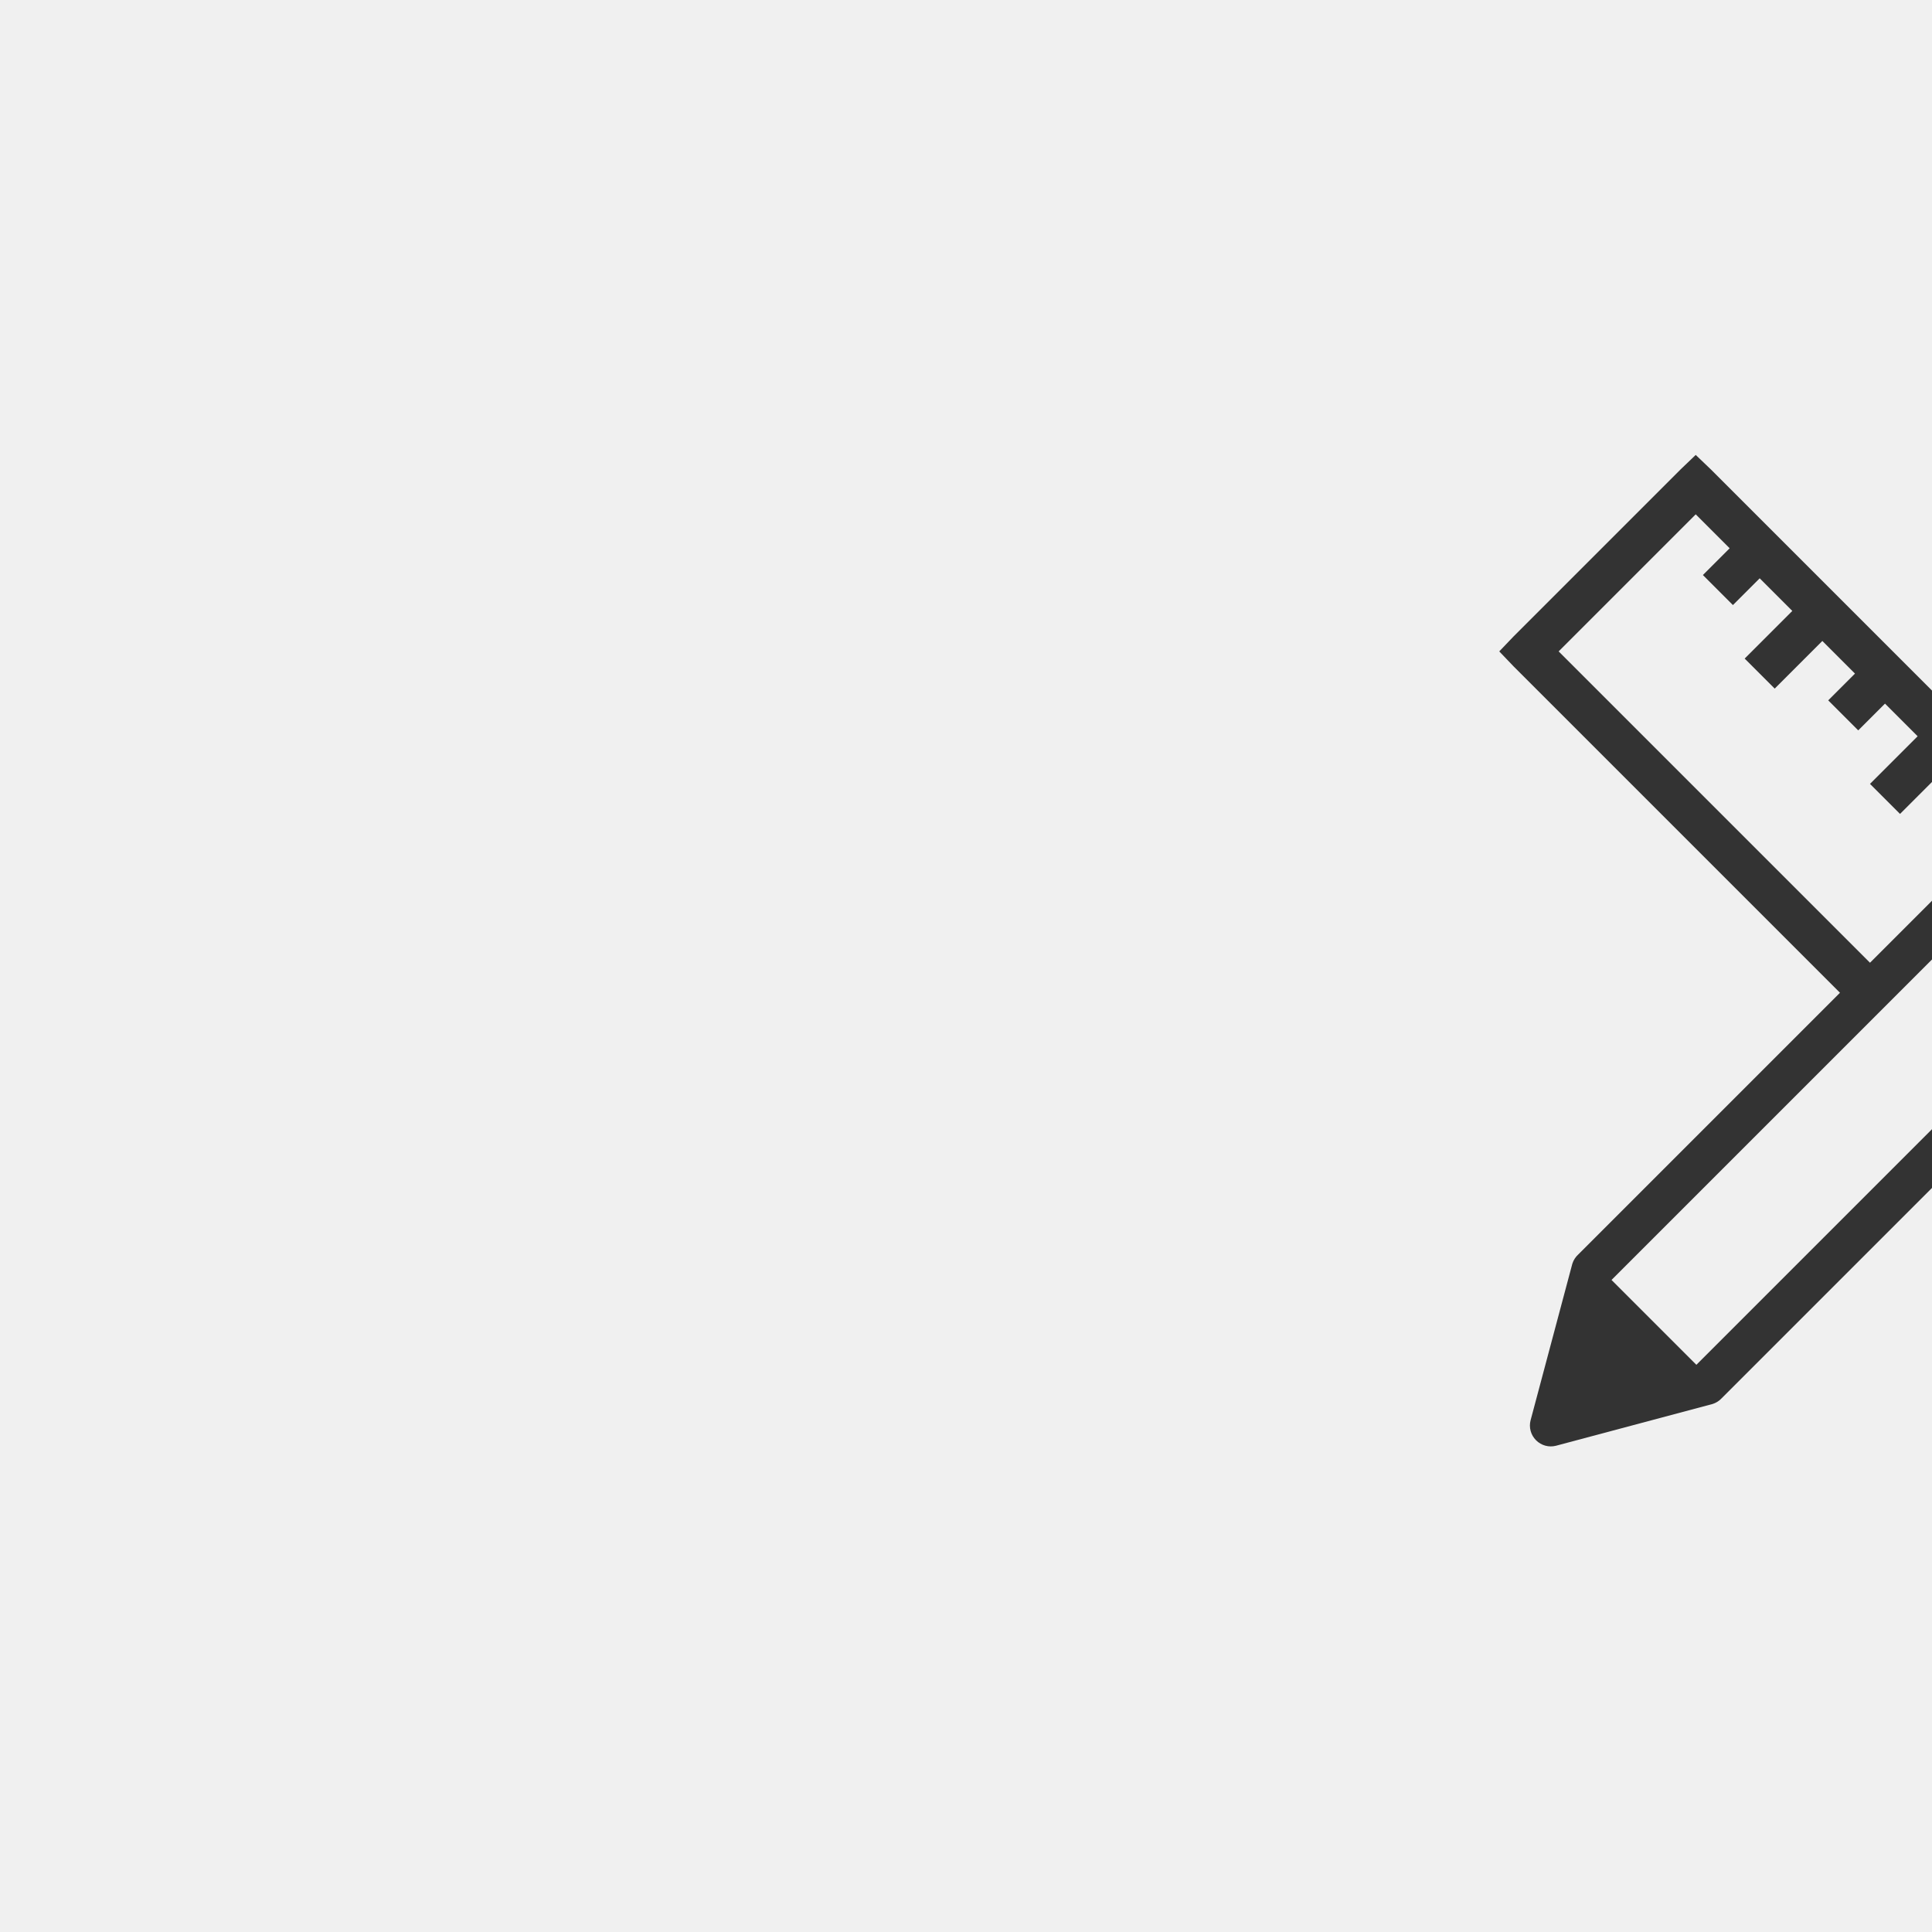
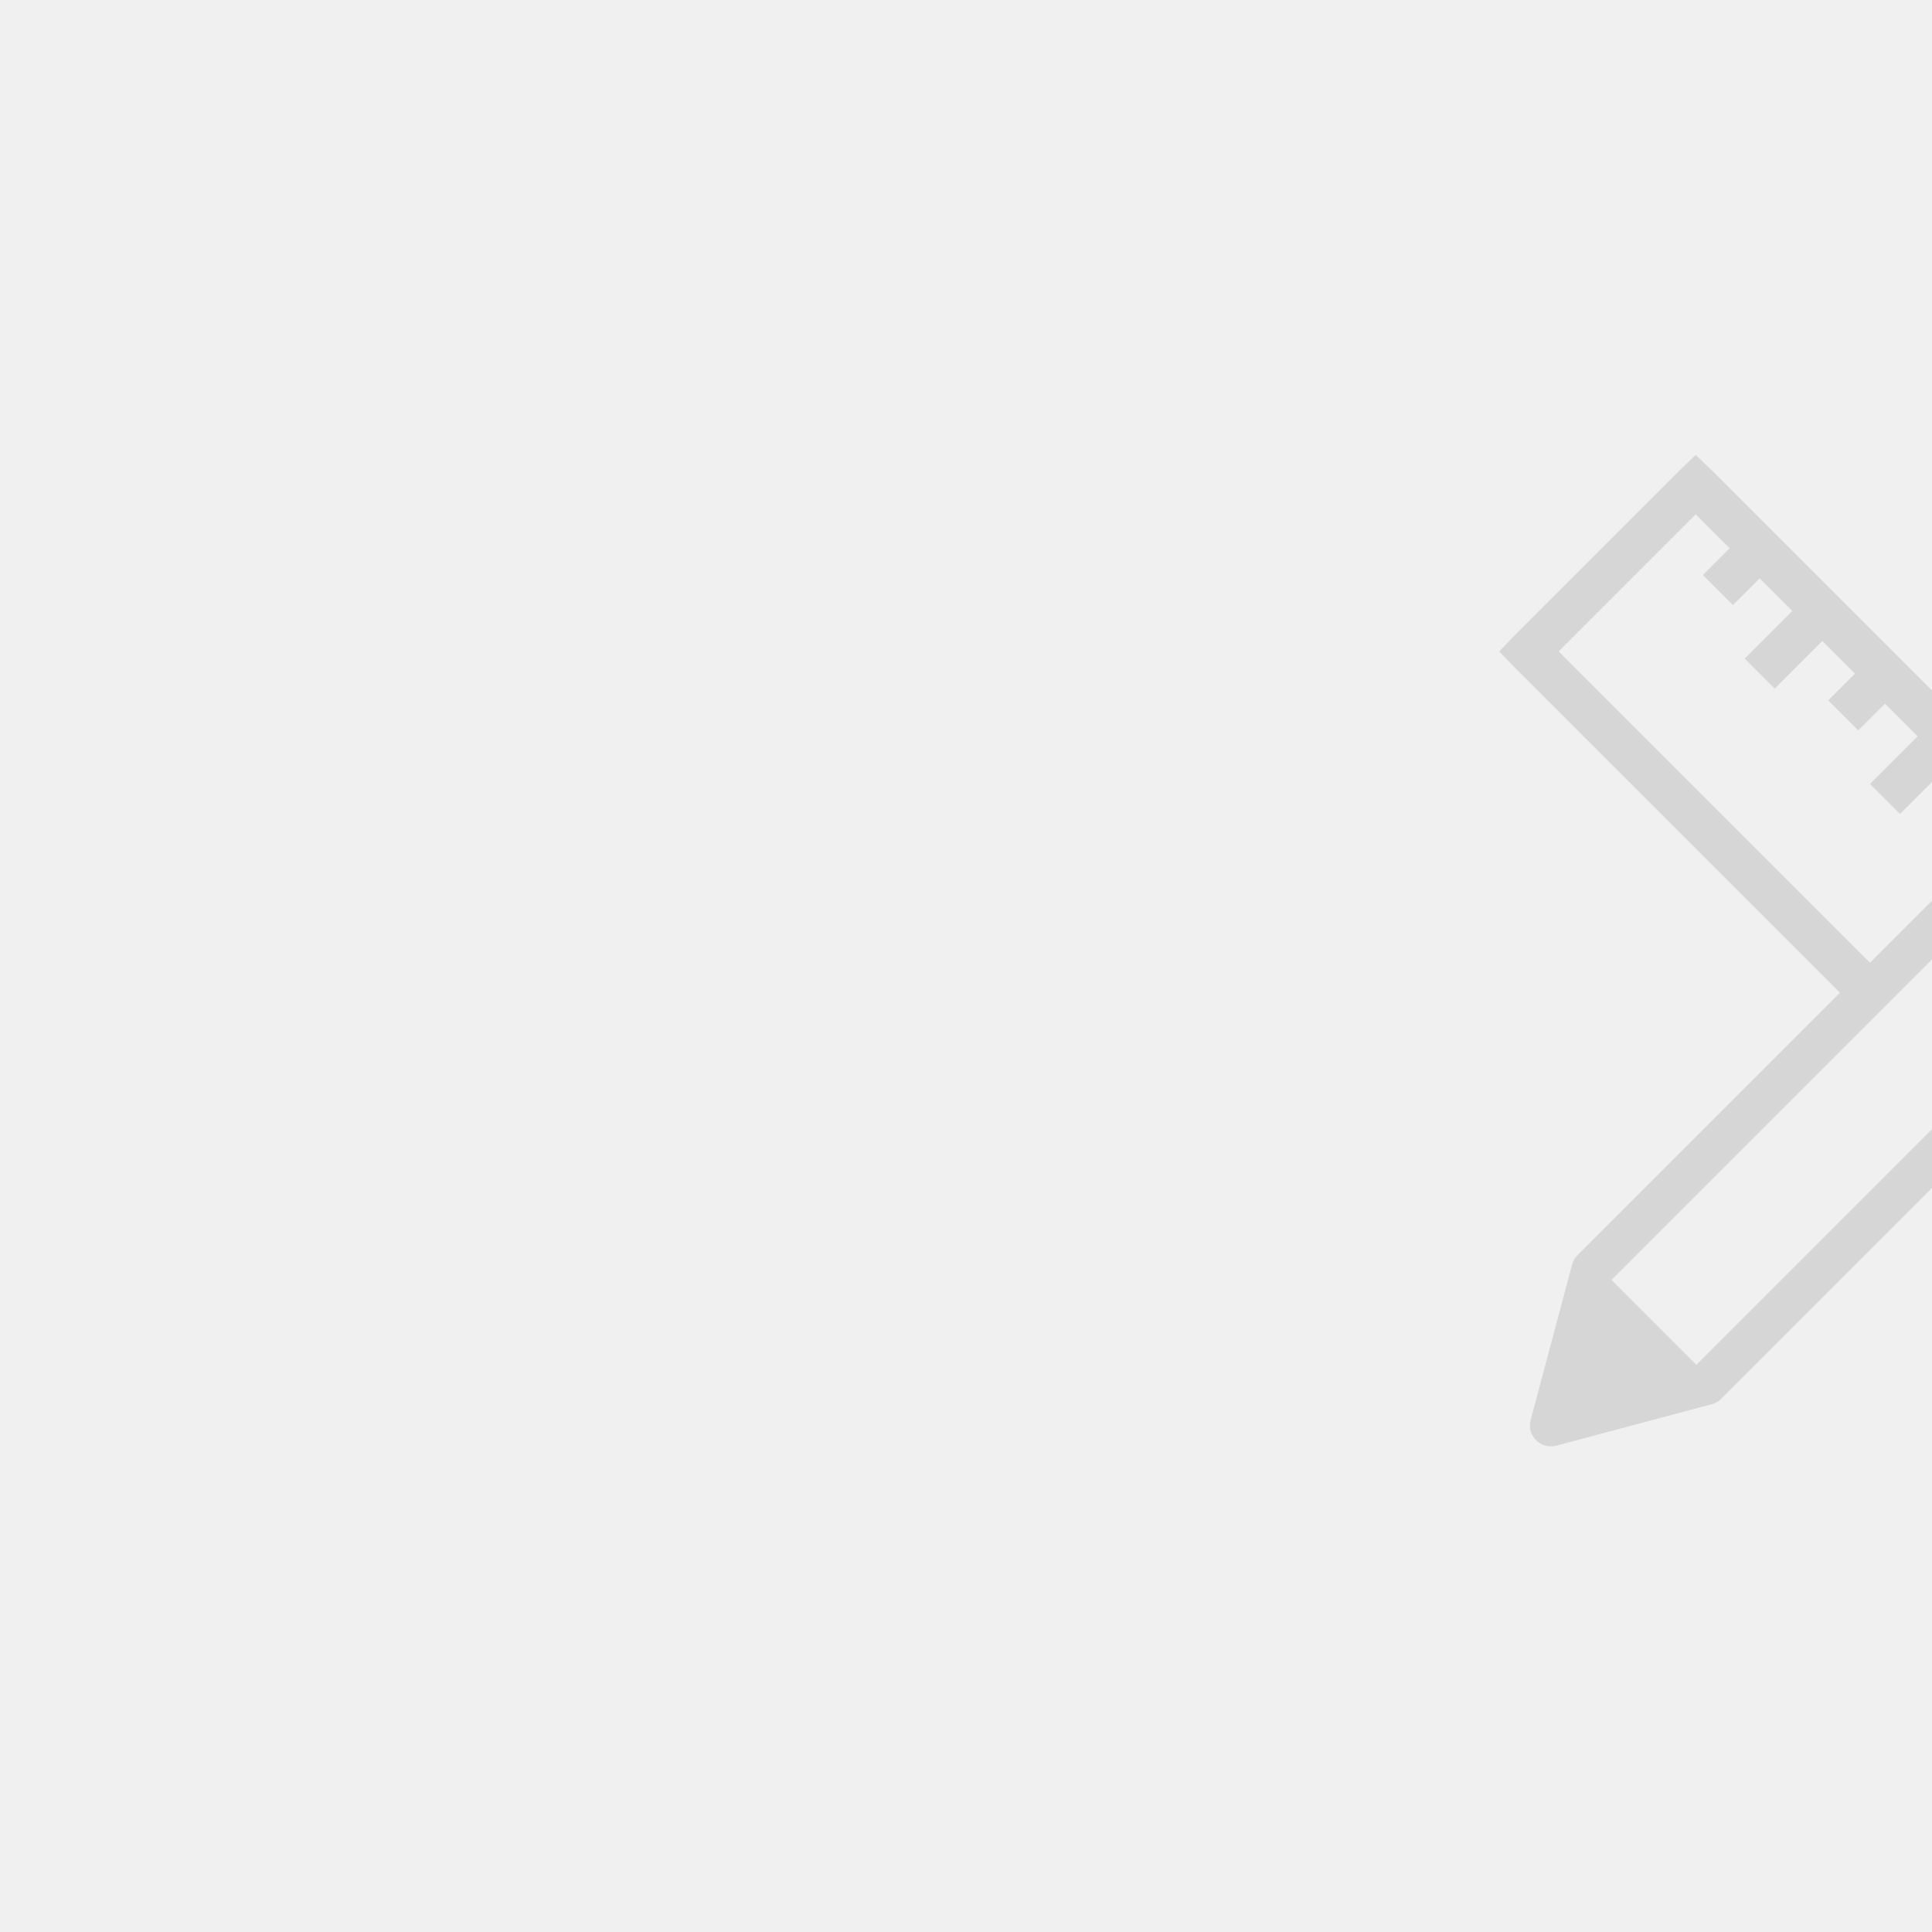
<svg xmlns="http://www.w3.org/2000/svg" width="370" height="370" viewBox="0 0 370 370" fill="none">
  <g clip-path="url(#clip0)">
-     <path d="M324.75 87.125L321.875 89.875L289.875 121.875L287.125 124.75L289.875 127.625L352.375 190.125L302.25 240.25C301.734 240.719 301.344 241.328 301.125 242L293.125 272C292.766 273.375 293.172 274.828 294.172 275.828C295.172 276.828 296.625 277.234 298 276.875L328 268.875C328.672 268.656 329.281 268.266 329.75 267.75L468 129.5C467.984 129.516 471.25 126.25 471.25 126.25C478.859 118.641 478.844 106.344 471.25 98.75C463.641 91.141 451.359 91.156 443.75 98.75L390.125 152.375L327.625 89.875L324.75 87.125ZM324.75 98.5L331.25 105L326.125 110.125L331.875 115.875L337 110.75L343.25 117L334.125 126.125L339.875 131.875L349 122.75L355.25 129L350.125 134.125L355.875 139.875L361 134.75L367.25 141L358.125 150.125L363.875 155.875L373 146.75L379.25 153L374.125 158.125L379.25 163.25L358.125 184.375L298.5 124.75L324.75 98.5ZM446.125 107.625L462.375 123.875L324.875 261.375L308.625 245.125L446.125 107.625ZM421 183.375L418.125 186.125L410.125 194.125L415.875 199.875L421 194.75L427.25 201L418.125 210.125L423.875 215.875L433 206.75L439.25 213L434.125 218.125L439.875 223.875L445 218.75L451.25 225L442.125 234.125L447.875 239.875L457 230.75L463.25 237L458.125 242.125L463.875 247.875L469 242.75L471.5 245.25L445.25 271.5L389 215.375L383.375 221L442.375 280.125L445.25 282.875L448.125 280.125L480.125 248.125L482.875 245.25L480.125 242.375L421 183.375Z" fill="#333333" />
+     <path d="M324.75 87.125L321.875 89.875L289.875 121.875L287.125 124.75L289.875 127.625L352.375 190.125L302.25 240.25C301.734 240.719 301.344 241.328 301.125 242L293.125 272C292.766 273.375 293.172 274.828 294.172 275.828C295.172 276.828 296.625 277.234 298 276.875L328 268.875C328.672 268.656 329.281 268.266 329.75 267.75L468 129.5C467.984 129.516 471.25 126.25 471.25 126.25C478.859 118.641 478.844 106.344 471.25 98.75C463.641 91.141 451.359 91.156 443.75 98.75L390.125 152.375L327.625 89.875L324.75 87.125ZM324.75 98.5L331.25 105L326.125 110.125L331.875 115.875L337 110.75L343.25 117L334.125 126.125L339.875 131.875L349 122.75L355.25 129L350.125 134.125L355.875 139.875L361 134.75L367.25 141L358.125 150.125L363.875 155.875L373 146.75L379.25 153L374.125 158.125L379.25 163.25L358.125 184.375L298.5 124.75L324.75 98.5ZM446.125 107.625L462.375 123.875L324.875 261.375L308.625 245.125L446.125 107.625ZM421 183.375L418.125 186.125L410.125 194.125L415.875 199.875L421 194.75L427.25 201L418.125 210.125L423.875 215.875L433 206.75L439.25 213L434.125 218.125L439.875 223.875L445 218.75L451.25 225L442.125 234.125L447.875 239.875L457 230.75L463.25 237L458.125 242.125L463.875 247.875L469 242.75L471.5 245.25L445.25 271.5L389 215.375L383.375 221L442.375 280.125L445.25 282.875L448.125 280.125L480.125 248.125L482.875 245.25L480.125 242.375L421 183.375Z" fill="#d6d6d7" />
  </g>
  <defs>
    <clipPath id="clip0">
      <rect width="370" height="370" fill="white" />
    </clipPath>
  </defs>
</svg>
